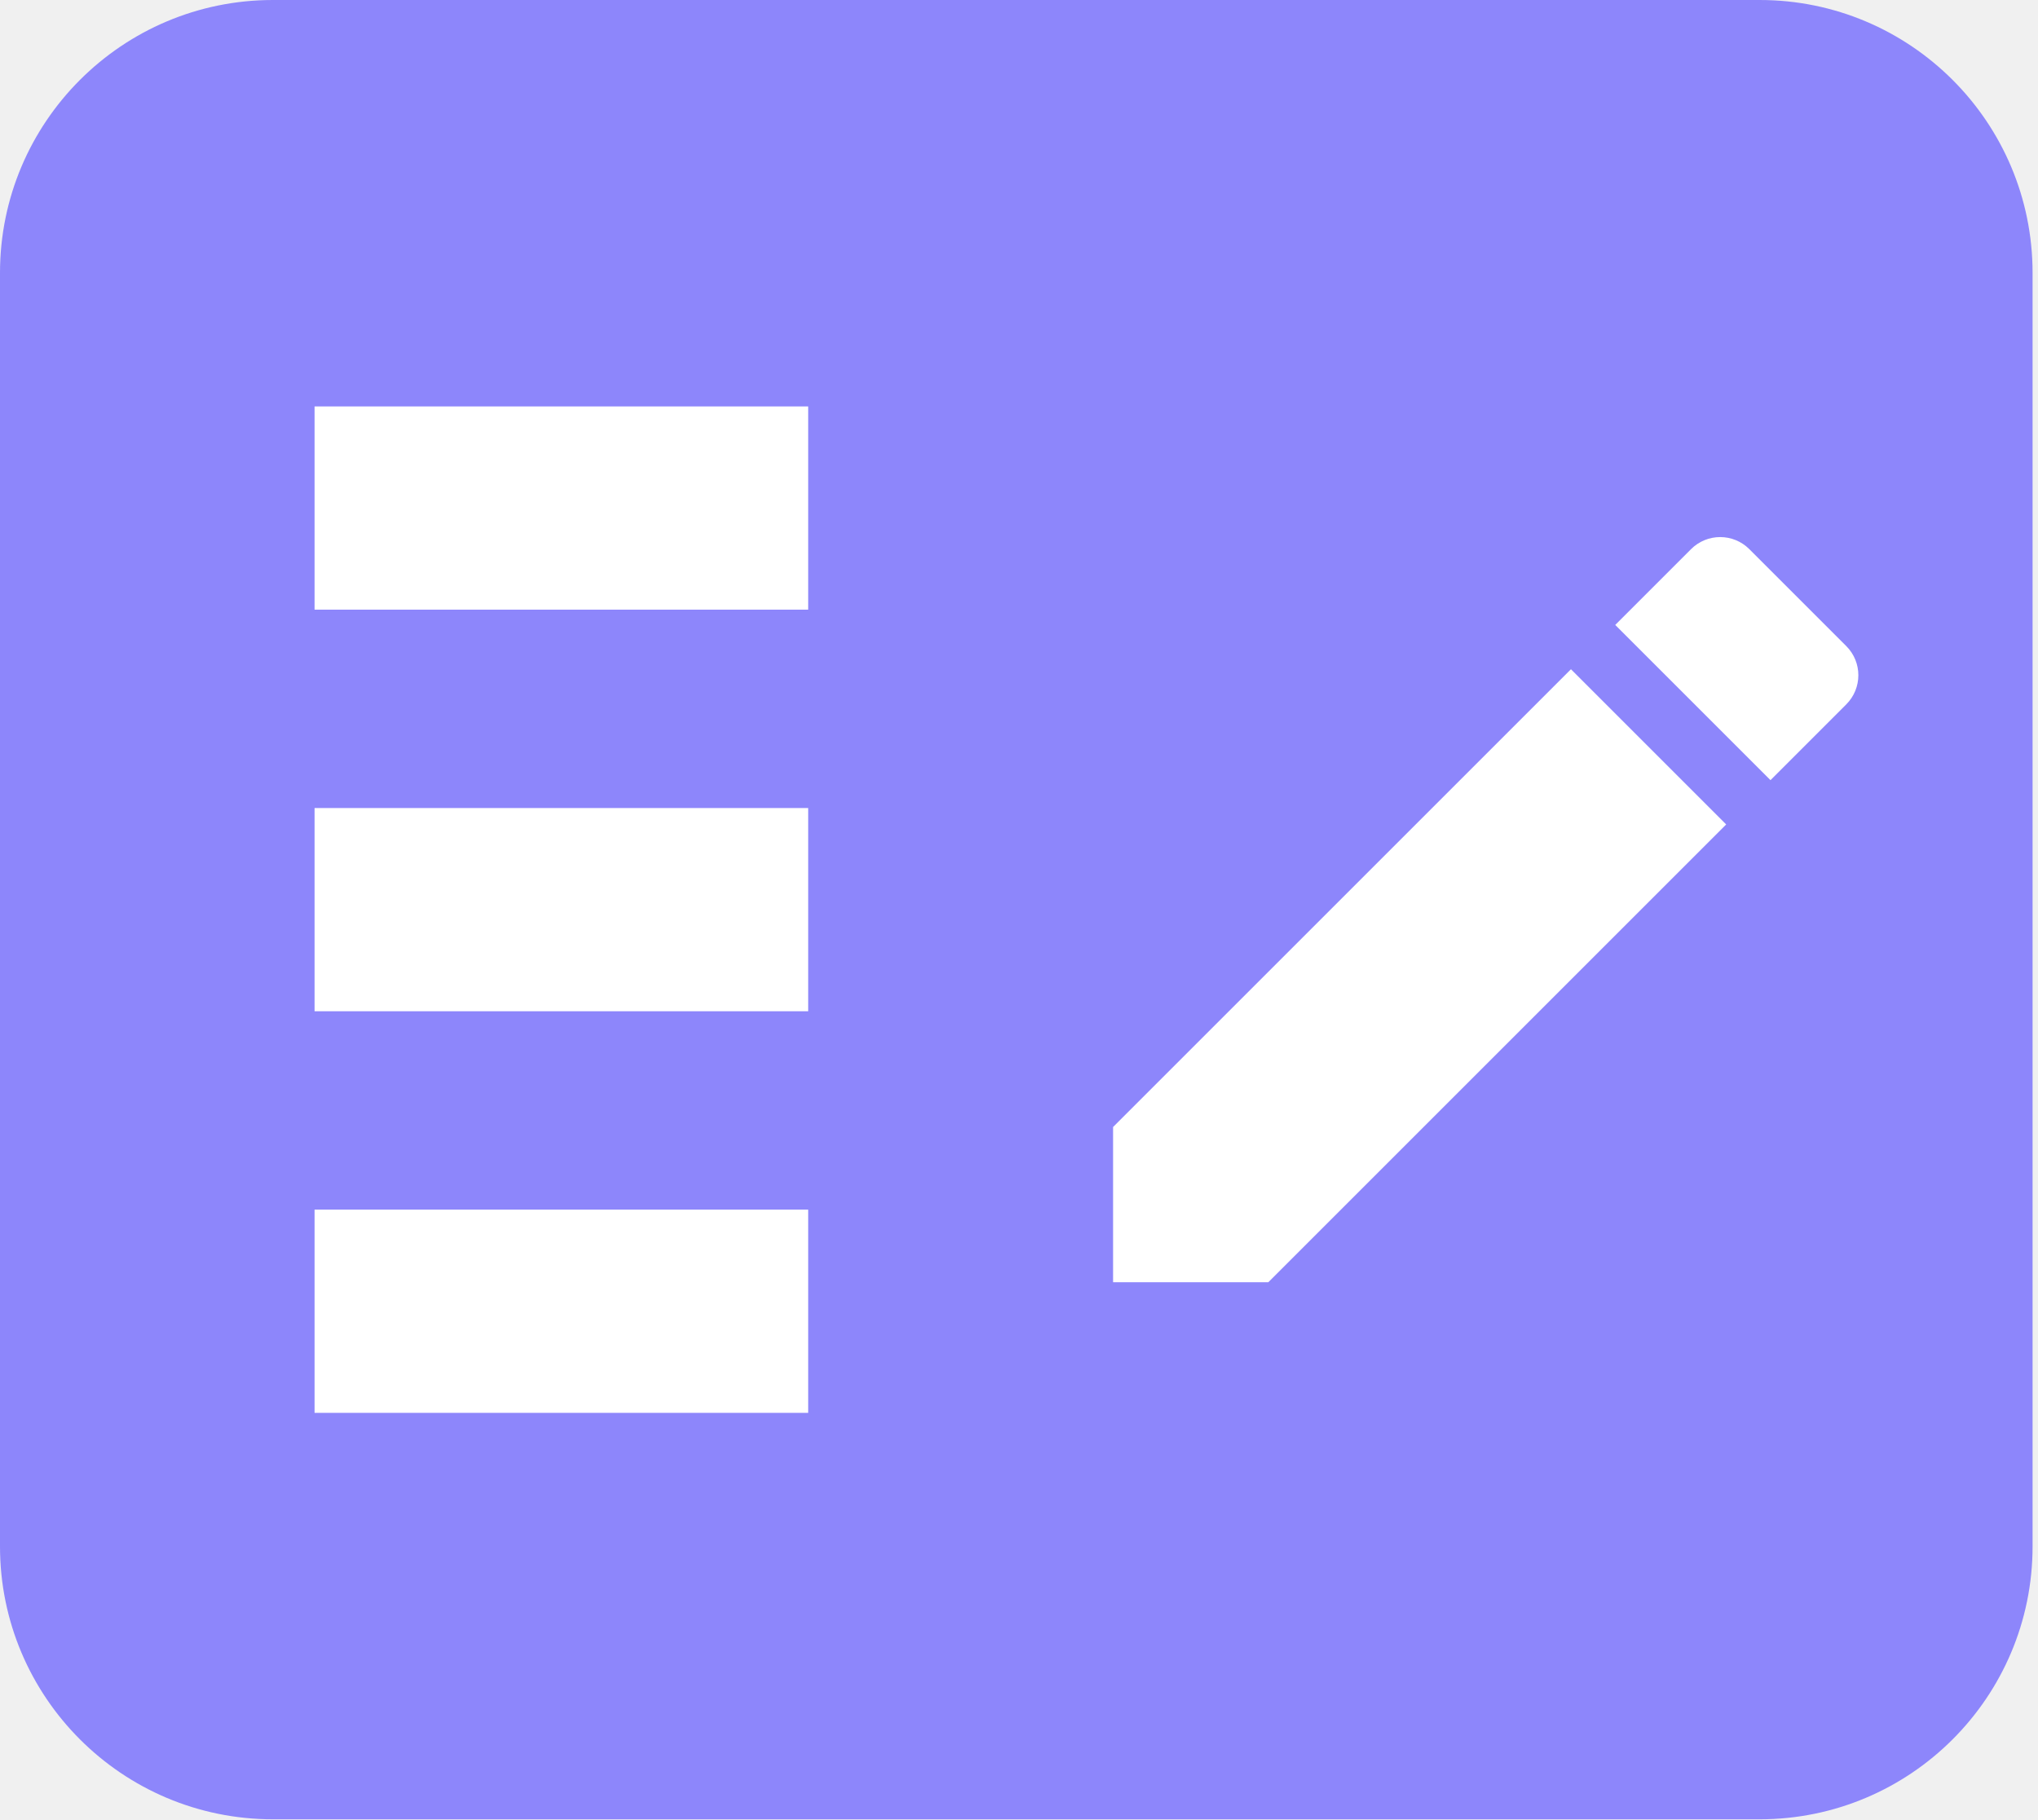
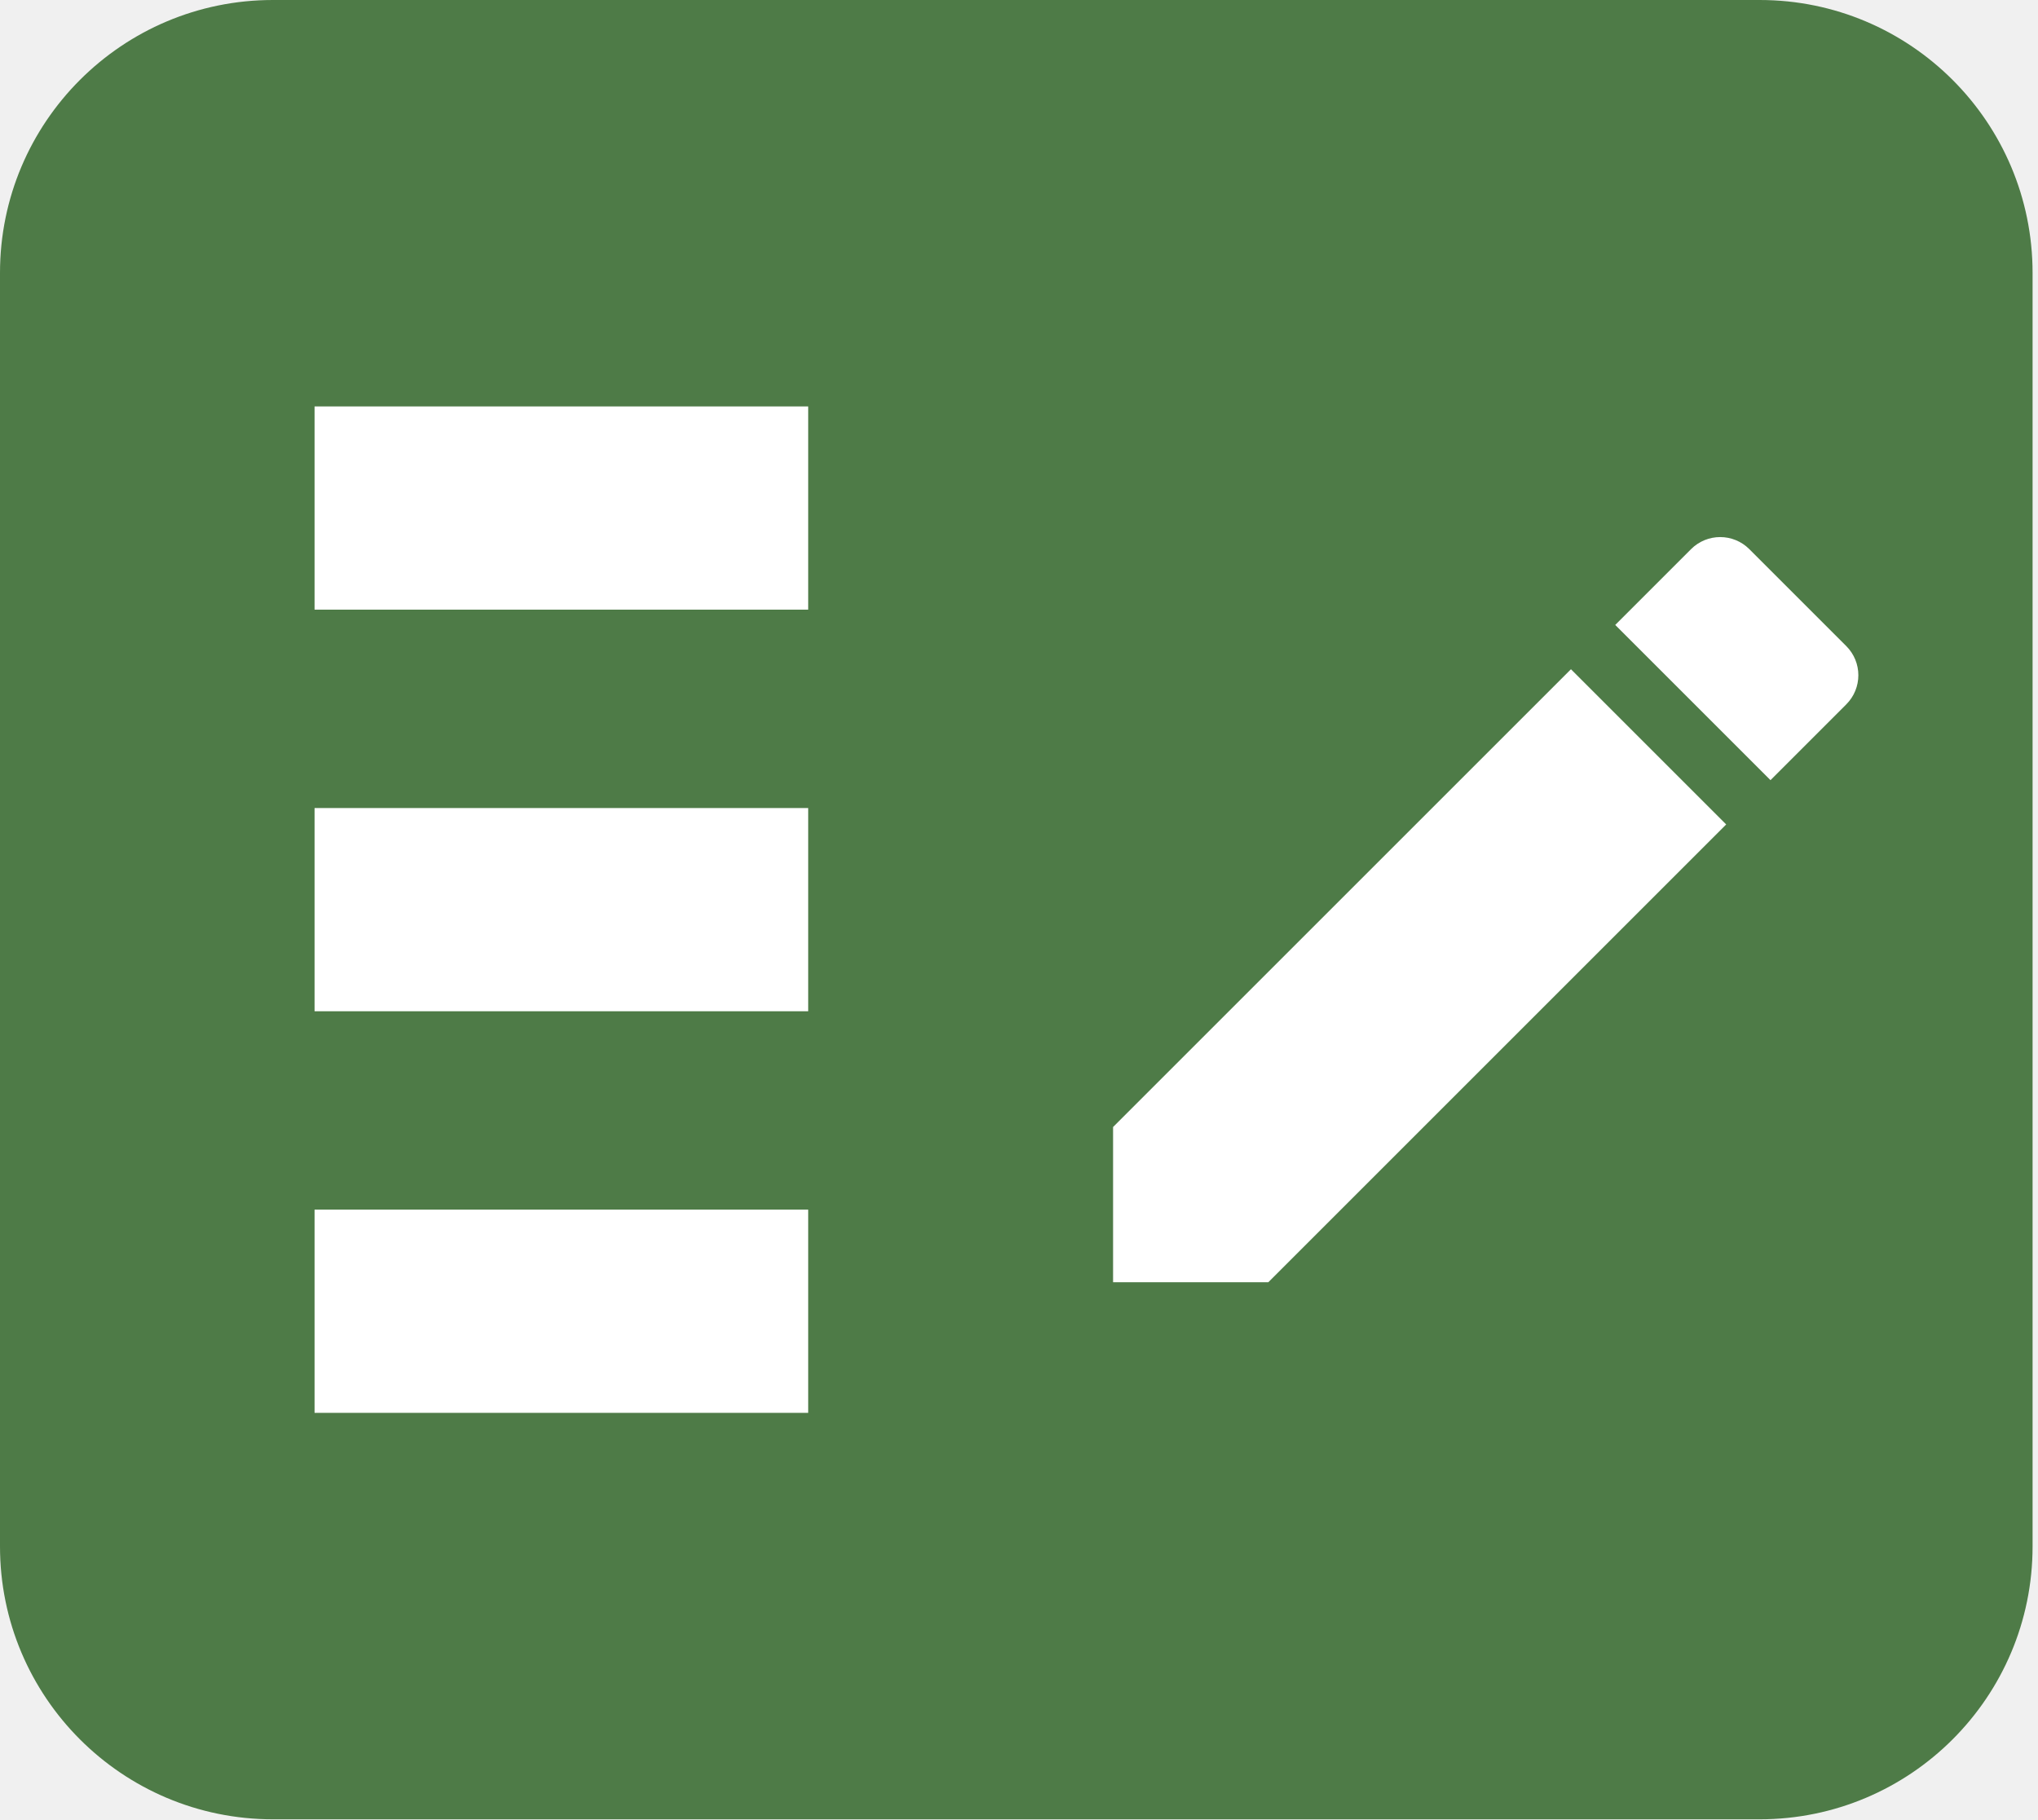
<svg xmlns="http://www.w3.org/2000/svg" width="112" height="100" viewBox="0 0 112 100" fill="none">
-   <rect width="111.702" height="100" rx="15" fill="#6C63FF" fill-opacity="0.75" />
+   <rect width="111.702" height="100" rx="15" fill="#18540f" fill-opacity="0.75" />
  <rect x="17.287" y="22.34" width="27.128" height="11.17" fill="white" />
  <rect x="17.287" y="44.415" width="27.128" height="11.17" fill="white" />
  <rect x="17.287" y="66.489" width="27.128" height="11.17" fill="white" />
  <path d="M61.17 61.947V70.479H69.702L94.864 45.316L86.333 36.785L61.17 61.947ZM101.462 38.718C102.349 37.831 102.349 36.398 101.462 35.511L96.138 30.187C95.251 29.299 93.818 29.299 92.93 30.187L88.767 34.35L97.299 42.882L101.462 38.718Z" fill="white" />
</svg>
